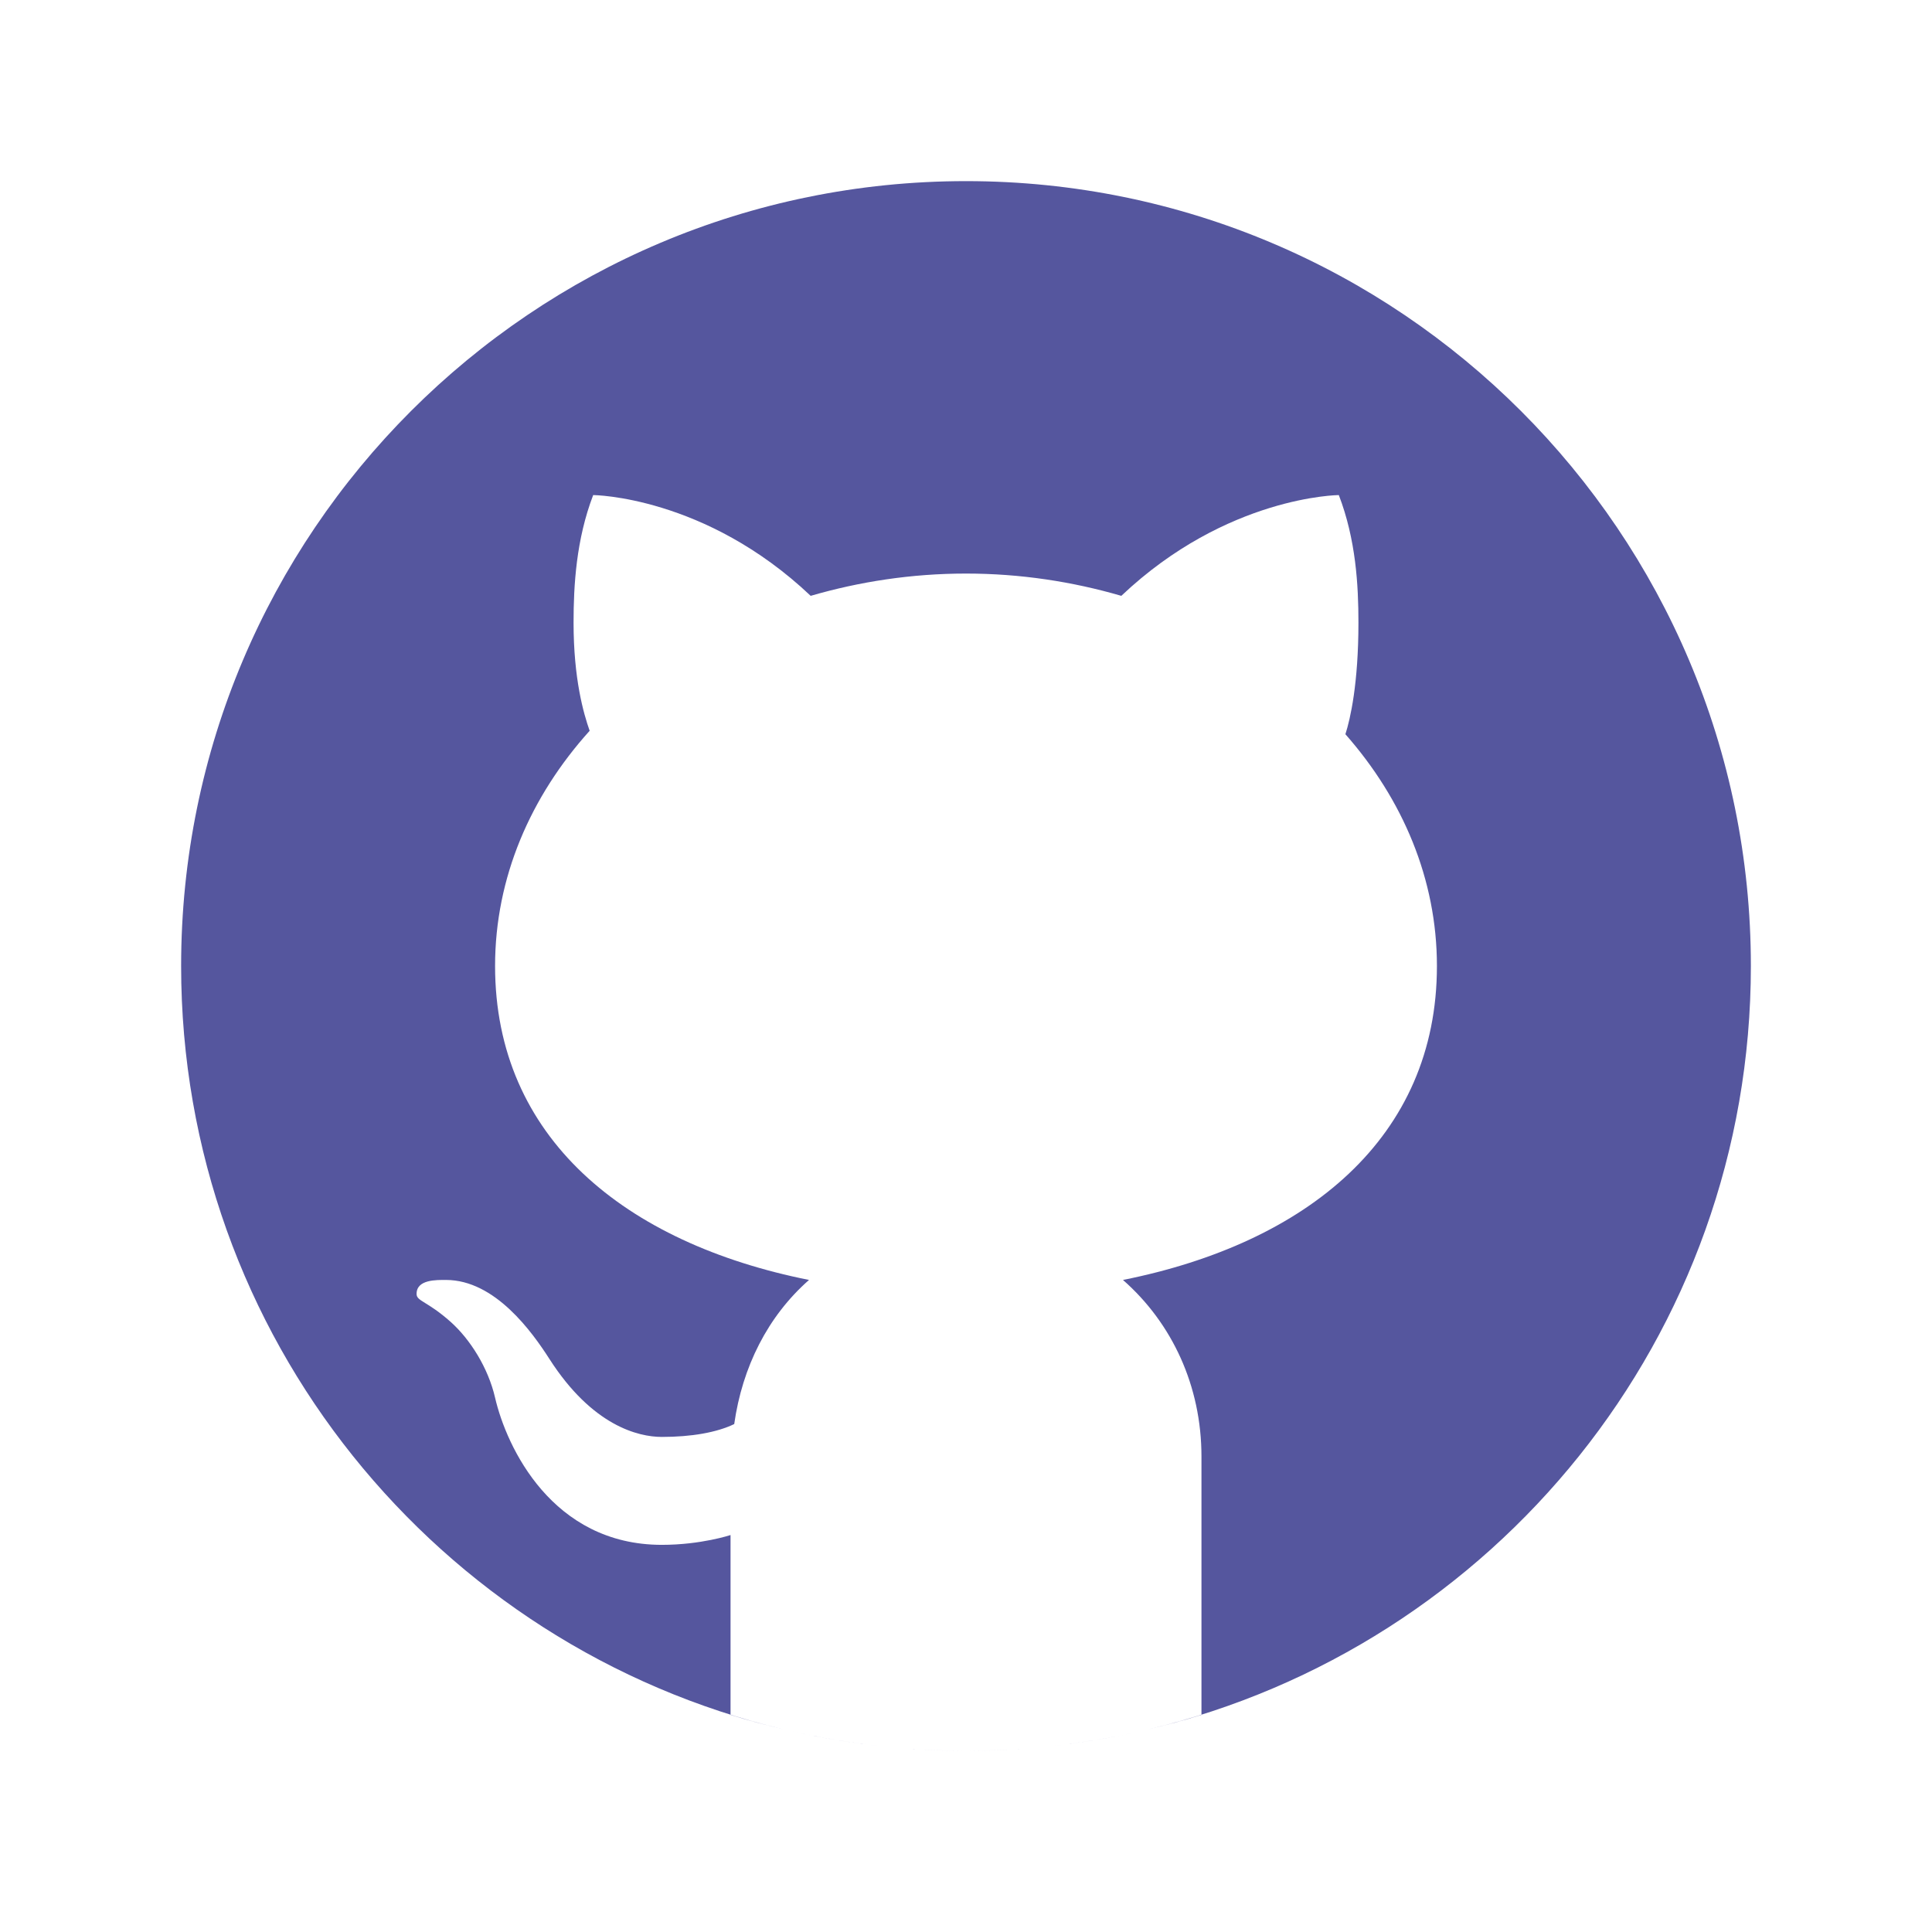
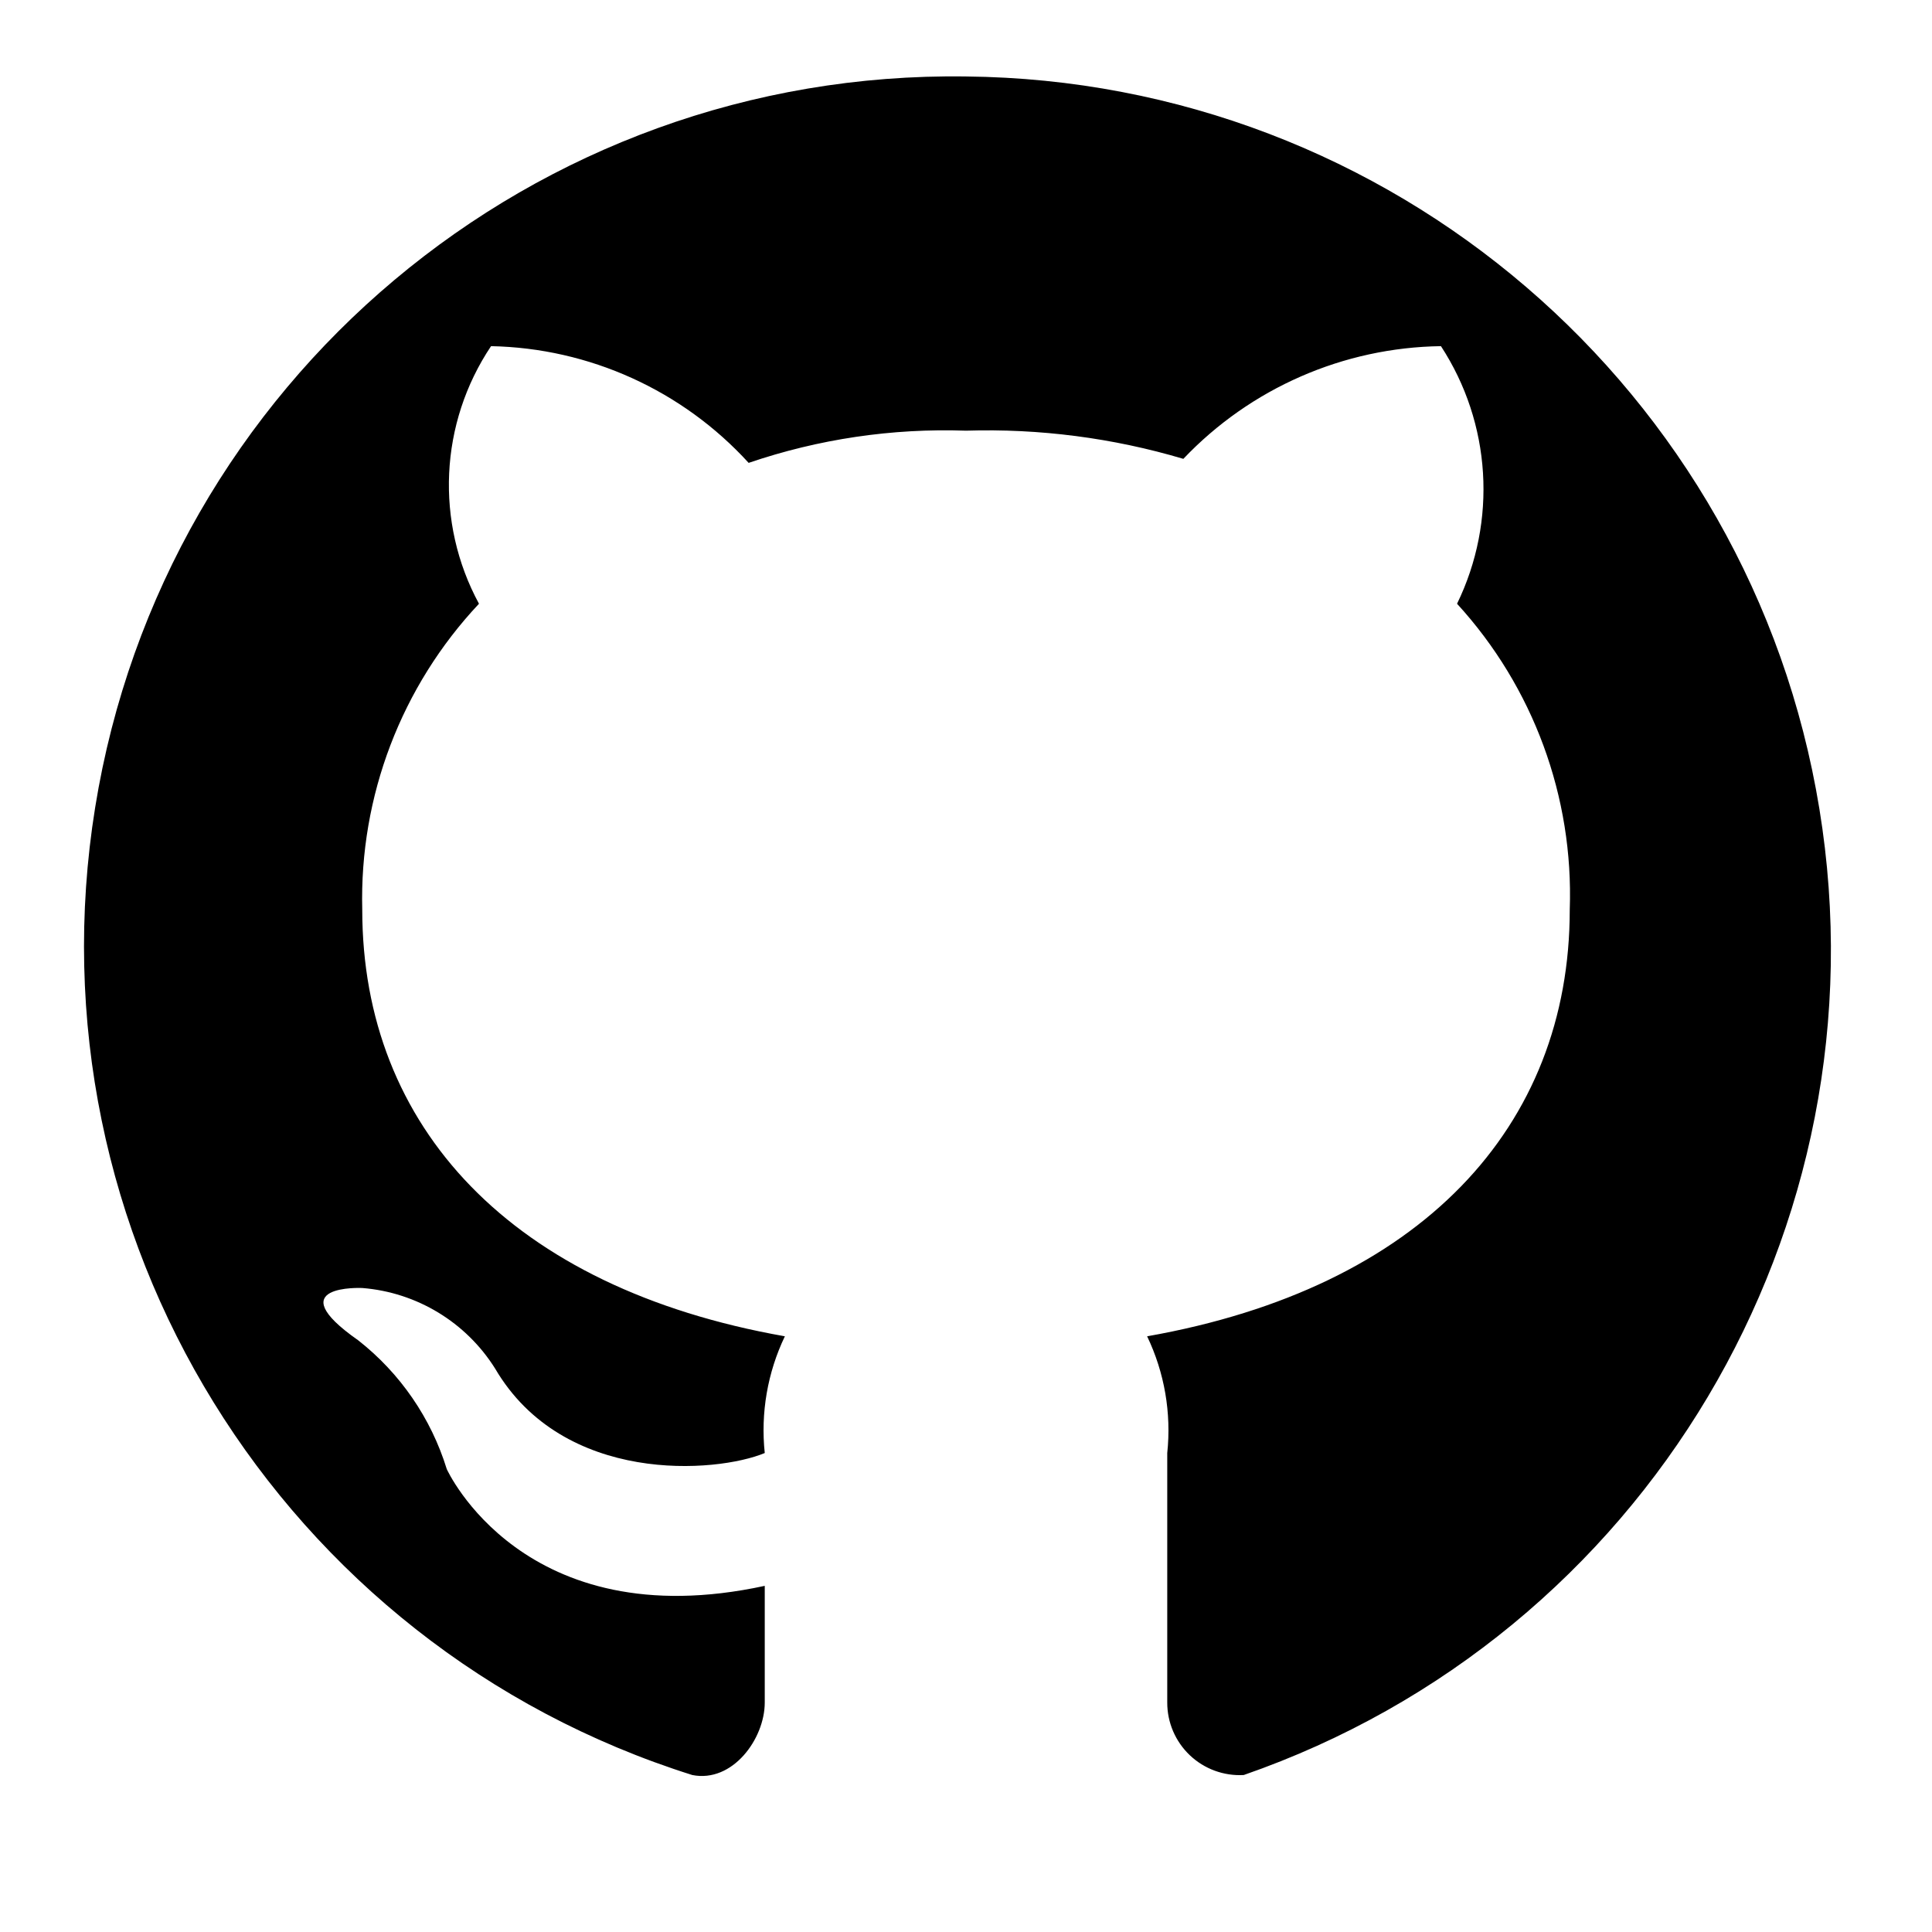
- <svg xmlns="http://www.w3.org/2000/svg" viewBox="0,0,256,256" width="64px" height="64px">
-   <g fill="#55569e" fill-rule="nonzero" stroke="none" stroke-width="1" stroke-linecap="butt" stroke-linejoin="miter" stroke-miterlimit="10" stroke-dasharray="" stroke-dashoffset="0" font-family="none" font-weight="none" font-size="none" text-anchor="none" style="mix-blend-mode: normal">
-     <g transform="scale(4,4)">
-       <path d="M32,6c-14.359,0 -26,11.641 -26,26c0,12.277 8.512,22.56 19.955,25.286c-0.592,-0.141 -1.179,-0.299 -1.755,-0.479v-5.957c0,0 -0.975,0.325 -2.275,0.325c-3.637,0 -5.148,-3.245 -5.525,-4.875c-0.229,-0.993 -0.827,-1.934 -1.469,-2.509c-0.767,-0.684 -1.126,-0.686 -1.131,-0.92c-0.01,-0.491 0.658,-0.471 0.975,-0.471c1.625,0 2.857,1.729 3.429,2.623c1.417,2.207 2.938,2.577 3.721,2.577c0.975,0 1.817,-0.146 2.397,-0.426c0.268,-1.888 1.108,-3.57 2.478,-4.774c-6.097,-1.219 -10.4,-4.716 -10.4,-10.4c0,-2.928 1.175,-5.619 3.133,-7.792c-0.2,-0.567 -0.533,-1.714 -0.533,-3.583c0,-1.235 0.086,-2.751 0.65,-4.225c0,0 3.708,0.026 7.205,3.338c1.614,-0.47 3.341,-0.738 5.145,-0.738c1.804,0 3.531,0.268 5.145,0.738c3.497,-3.312 7.205,-3.338 7.205,-3.338c0.567,1.474 0.65,2.99 0.65,4.225c0,2.015 -0.268,3.19 -0.432,3.697c1.898,2.153 3.032,4.802 3.032,7.678c0,5.684 -4.303,9.181 -10.4,10.4c1.628,1.43 2.6,3.513 2.6,5.85v8.557c-0.576,0.181 -1.162,0.338 -1.755,0.479c11.443,-2.726 19.955,-13.009 19.955,-25.286c0,-14.359 -11.641,-26 -26,-26zM33.813,57.93c-0.599,0.042 -1.203,0.07 -1.813,0.07c0.61,0 1.213,-0.029 1.813,-0.07zM37.786,57.346c-1.164,0.265 -2.357,0.451 -3.575,0.554c1.218,-0.103 2.411,-0.29 3.575,-0.554zM32,58c-0.61,0 -1.214,-0.028 -1.813,-0.07c0.6,0.041 1.203,0.07 1.813,0.07zM29.788,57.9c-1.217,-0.103 -2.411,-0.289 -3.574,-0.554c1.164,0.264 2.357,0.451 3.574,0.554z" />
+ <svg xmlns="http://www.w3.org/2000/svg" width="800px" height="800px" viewBox="0 0 48 48">
+   <g id="Layer_2" data-name="Layer 2">
+     <g id="invisible_box" data-name="invisible box">
+       <rect width="48" height="48" fill="none" />
+       <rect width="48" height="48" fill="none" />
+     </g>
+     <g id="icons_Q2" data-name="icons Q2">
+       <path d="M24,1.9a21.6,21.6,0,0,0-6.8,42.2c1,.2,1.8-.9,1.8-1.8V39.4c-6,1.3-7.9-2.9-7.9-2.9a6.5,6.5,0,0,0-2.2-3.2C6.9,31.9,9,32,9,32a4.3,4.3,0,0,1,3.3,2c1.7,2.9,5.5,2.6,6.7,2.1a5.4,5.4,0,0,1,.5-2.9C12.7,32,9,28,9,22.6A10.7,10.7,0,0,1,11.9,15a6.2,6.2,0,0,1,.3-6.4,8.9,8.9,0,0,1,6.4,2.9,15.1,15.1,0,0,1,5.4-.8,17.1,17.1,0,0,1,5.4.7,9,9,0,0,1,6.4-2.8,6.5,6.5,0,0,1,.4,6.4A10.7,10.7,0,0,1,39,22.6C39,28,35.3,32,28.5,33.2a5.4,5.4,0,0,1,.5,2.9v6.2a1.8,1.8,0,0,0,1.9,1.8A21.7,21.7,0,0,0,24,1.9Z" />
    </g>
  </g>
</svg>
